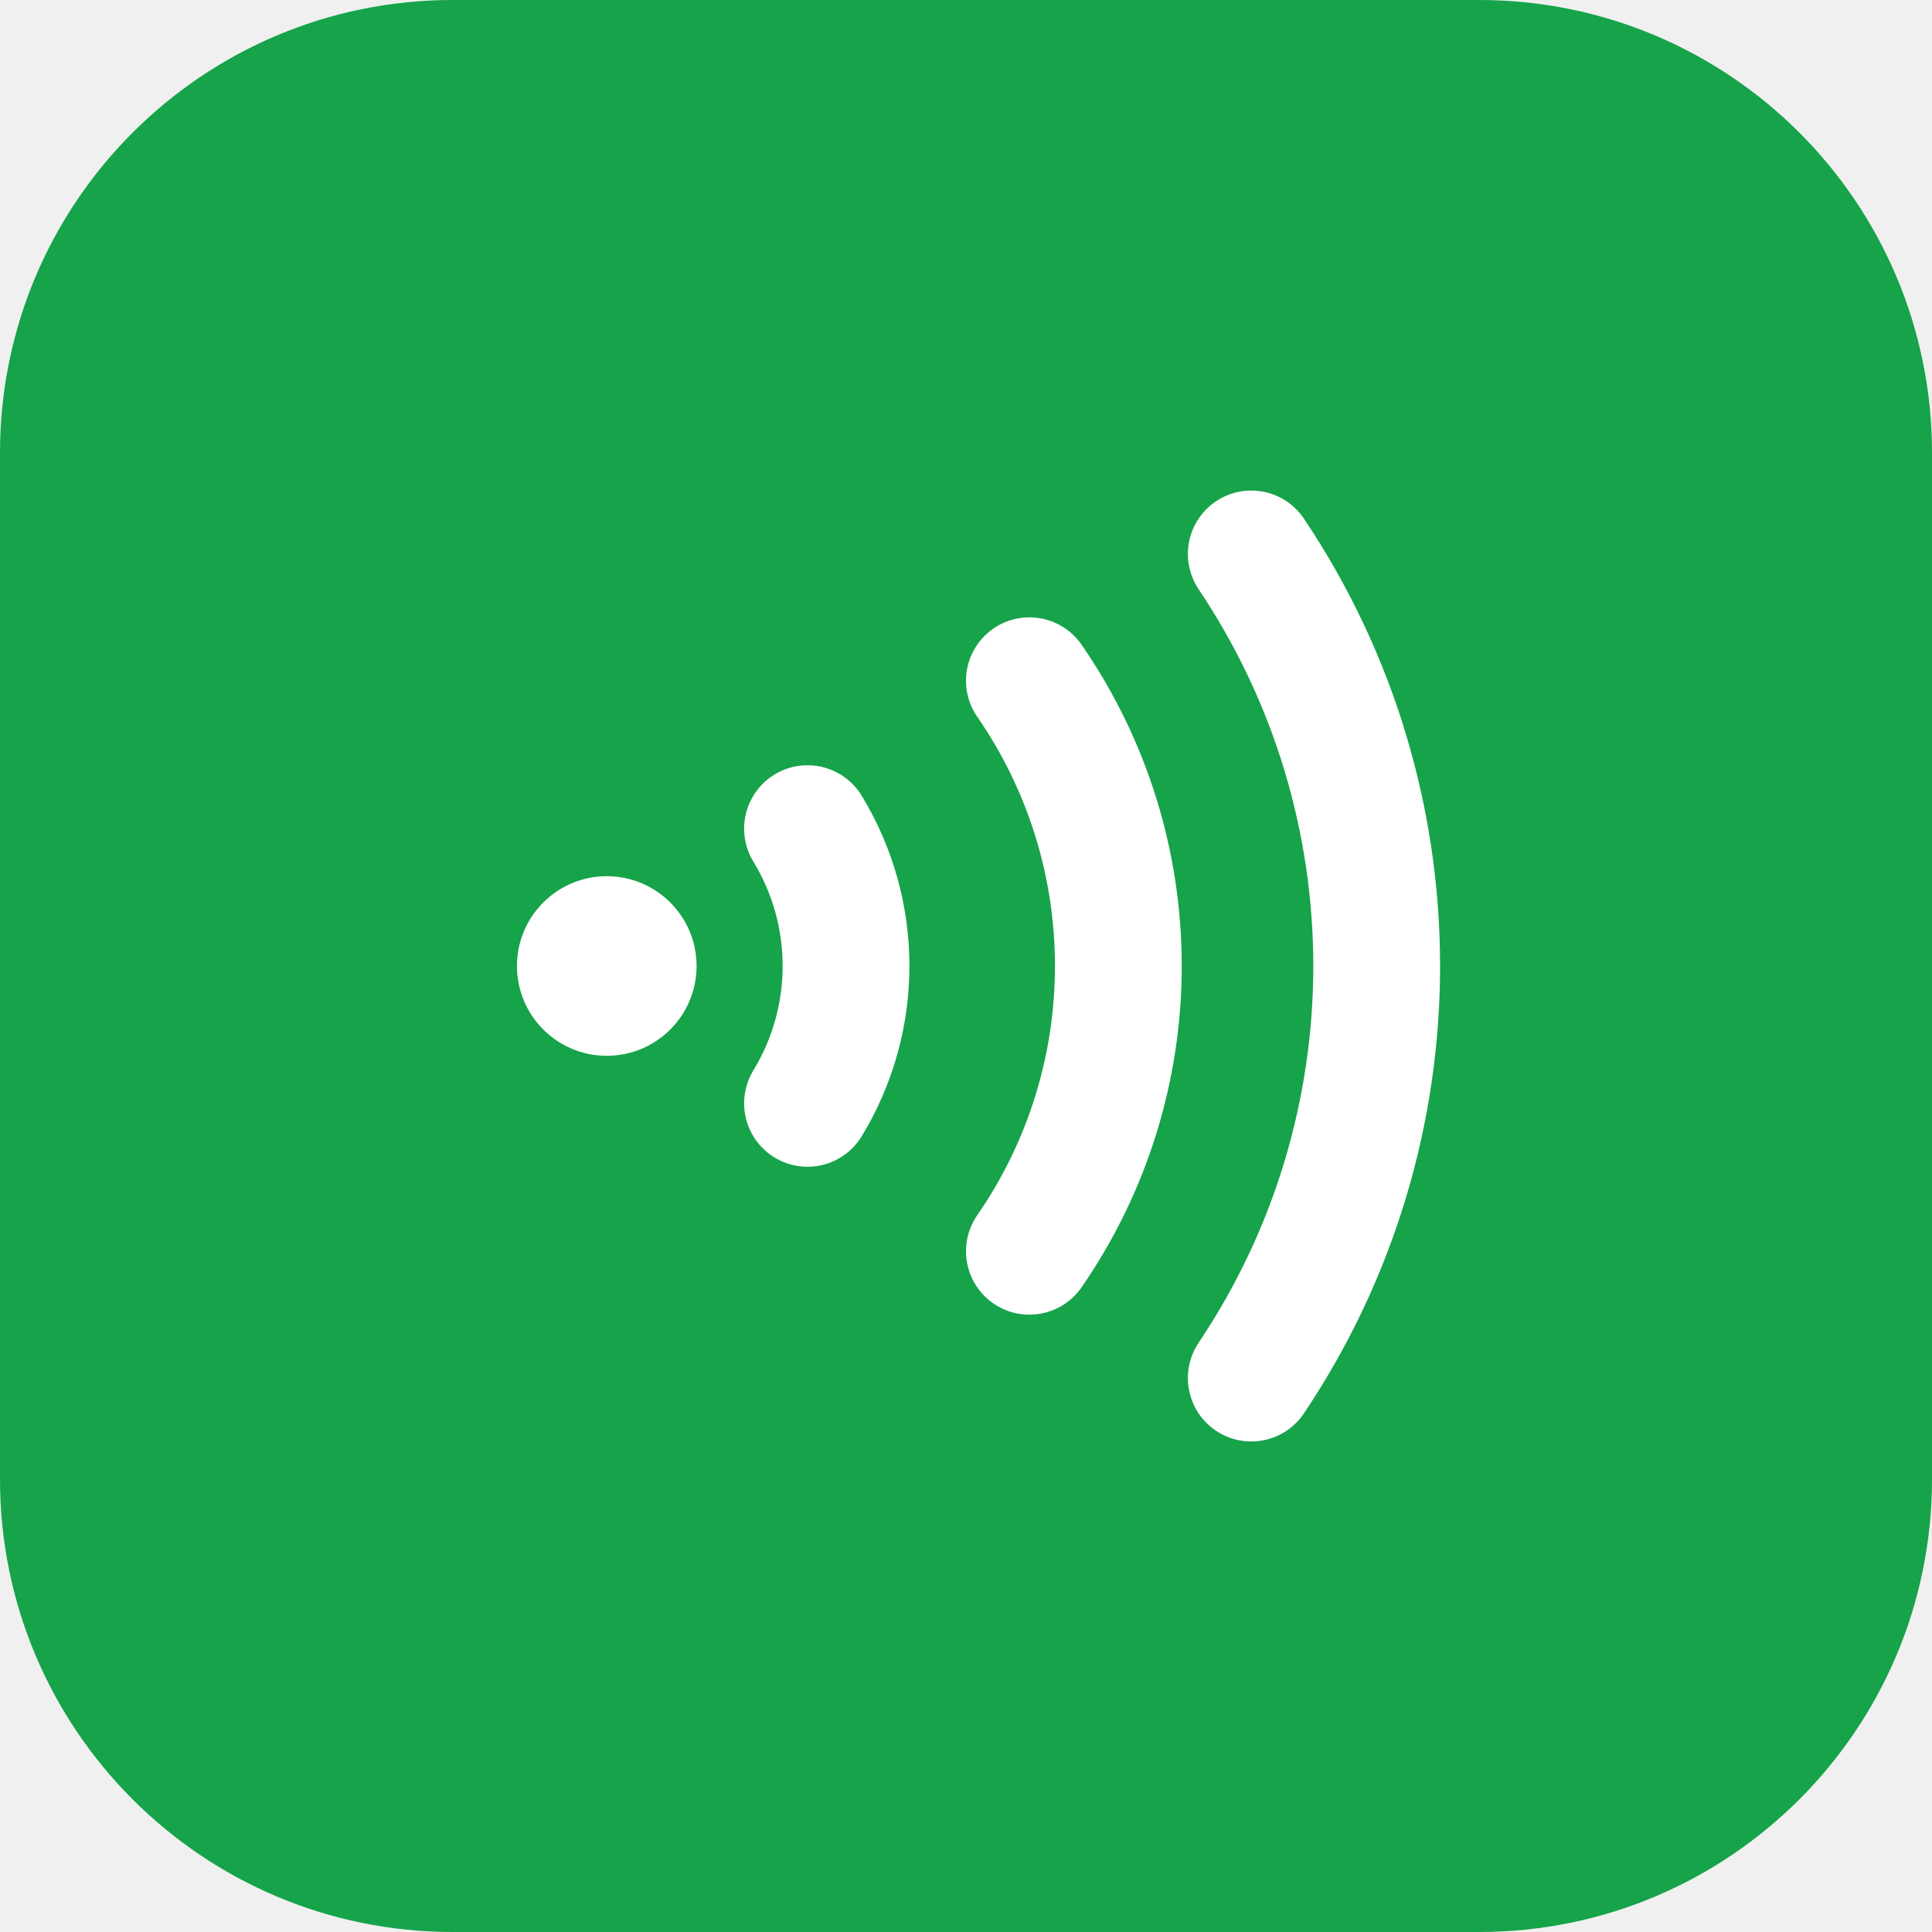
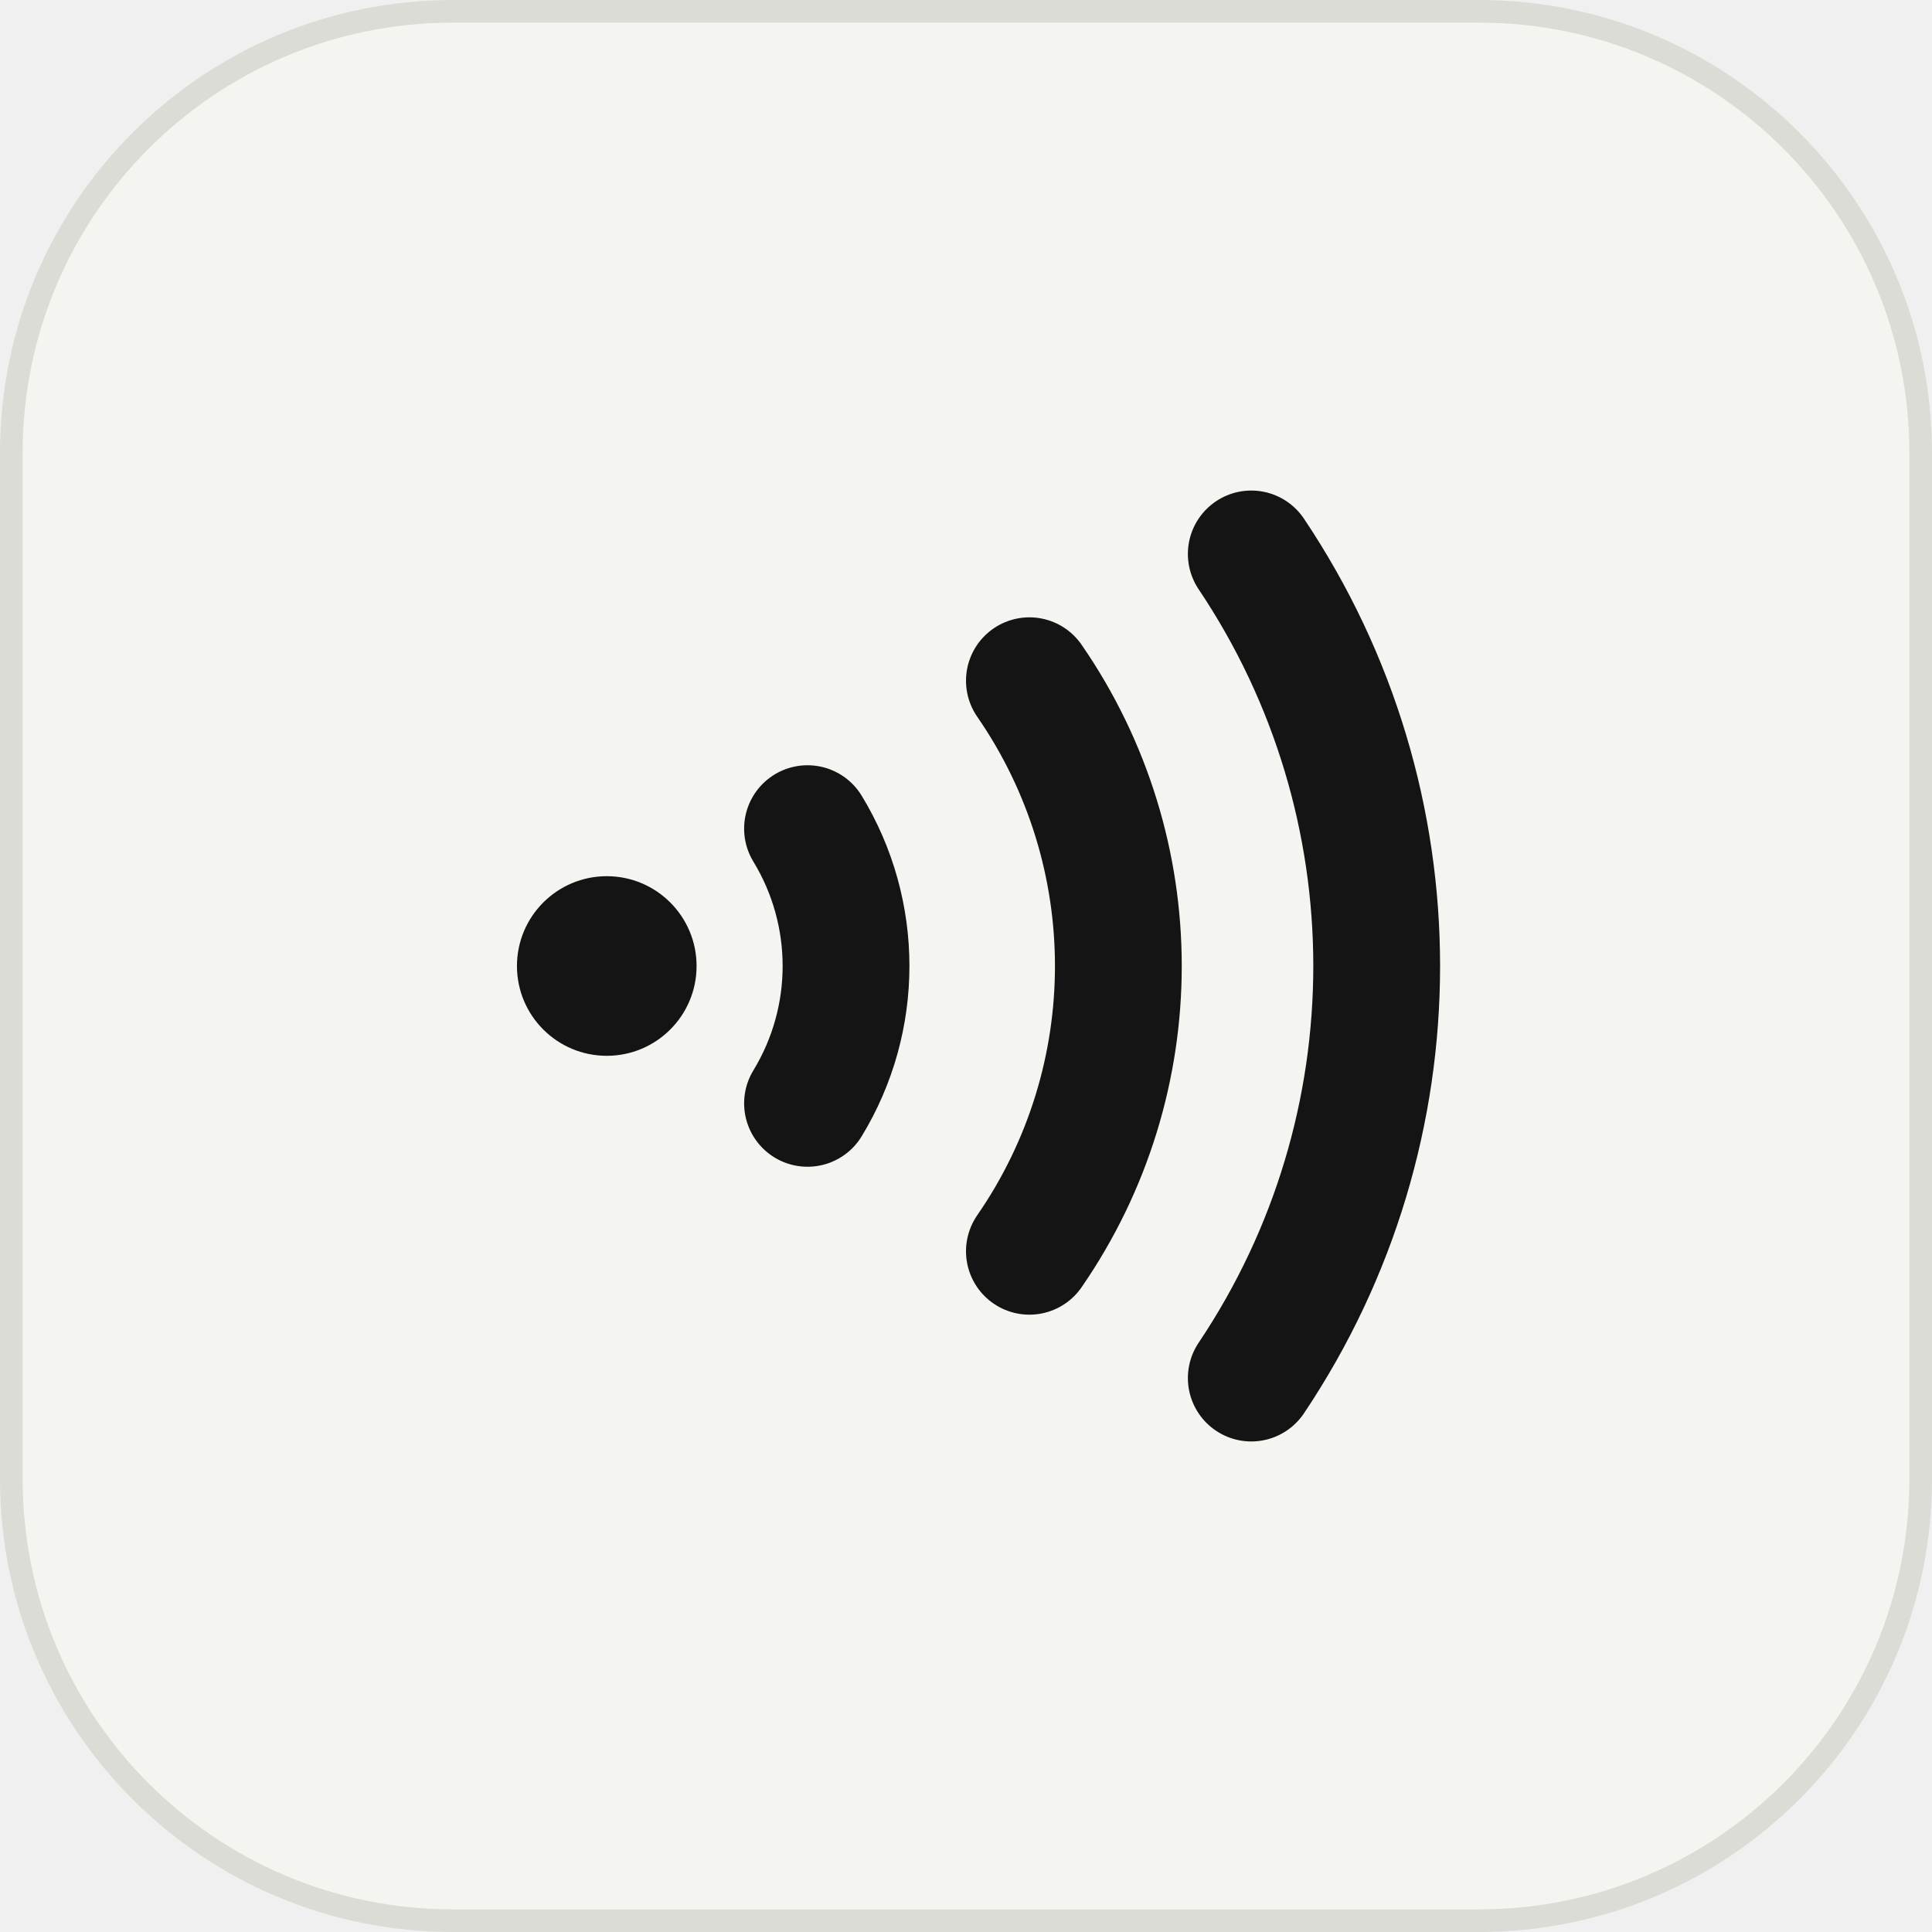
<svg xmlns="http://www.w3.org/2000/svg" width="128" height="128" viewBox="0 0 128 128" fill="none" role="img" aria-label="noda">
-   <rect width="128" height="128" rx="30" fill="#16a34a" />
-   <g transform="translate(22 22) scale(3.5)" fill="none" stroke="#ffffff" stroke-width="2.4" stroke-linecap="round" stroke-linejoin="round">
-     <circle cx="5.2" cy="12" r="1.7" fill="#fff" stroke="none" />
+   <rect x="0.75" y="0.75" width="126.5" height="126.5" rx="29.25" fill="#f4f4f1" stroke="#dcdcd6" stroke-width="1.5" />
+   <g transform="translate(22 22) scale(3.5)" fill="none" stroke="#141414" stroke-width="2.4" stroke-linecap="round" stroke-linejoin="round">
+     <circle cx="5.2" cy="12" r="1.7" fill="#141414" stroke="none" />
    <path d="M9 9.4a5 5 0 0 1 0 5.2" />
    <path d="M13.2 6.6a9.5 9.5 0 0 1 0 10.8" />
    <path d="M17.4 4.2a14 14 0 0 1 0 15.6" />
  </g>
</svg>
